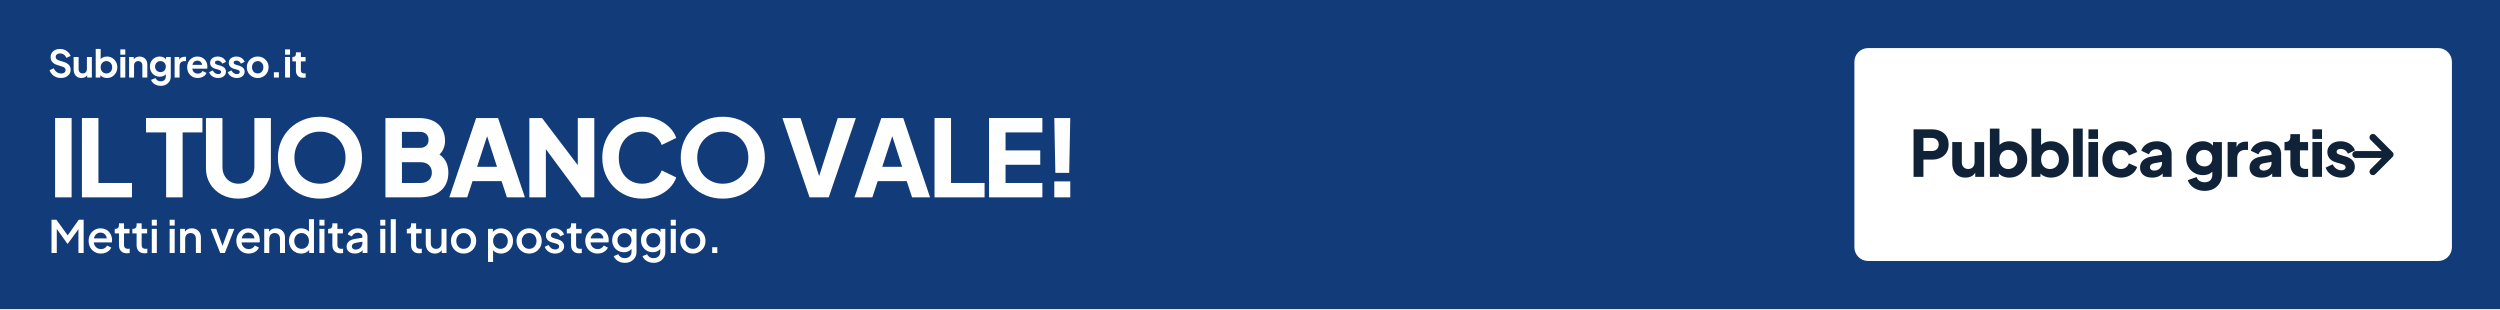
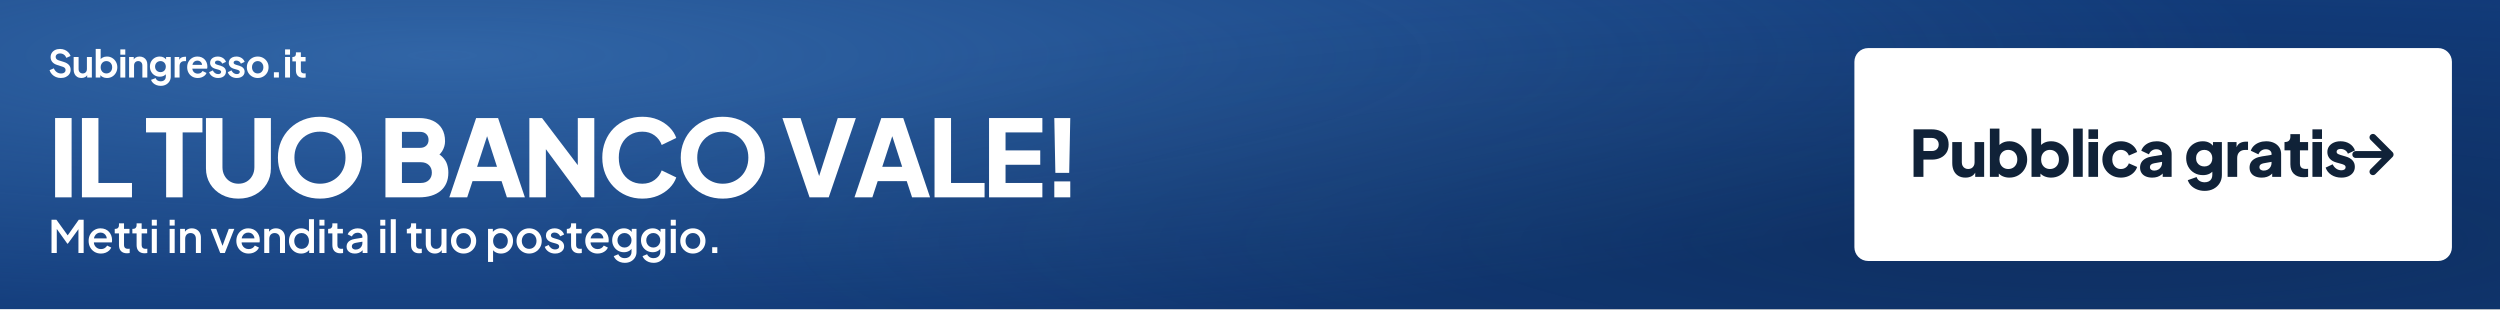
<svg xmlns="http://www.w3.org/2000/svg" width="728" height="90" viewBox="0 0 728 90" role="img" aria-labelledby="title desc">
-   <style>@media(prefers-reduced-motion:no-preference){.pa-letter{animation-duration:6.4s;animation-timing-function:step-end;animation-fill-mode:both;animation-iteration-count:3}.pa-action{transform-box:fill-box;transform-origin:center;animation:pa-action 6.4s cubic-bezier(.22,1,.36,1) 3 both}.pa-repeat .pa-letter,.pa-repeat .pa-action{animation-iteration-count:infinite}@keyframes pa-action{0%,27%,46%,100%{transform:scale(1)}32%,41%{transform:scale(1.022)}}.pa-letter-0{animation-name:pa-type-0}@keyframes pa-type-0{0%,3.258%{opacity:0}3.278%,100%{opacity:1}}.pa-letter-1{animation-name:pa-type-1}@keyframes pa-type-1{0%,4.536%{opacity:0}4.556%,100%{opacity:1}}.pa-letter-2{animation-name:pa-type-2}@keyframes pa-type-2{0%,5.813%{opacity:0}5.833%,100%{opacity:1}}.pa-letter-3{animation-name:pa-type-3}@keyframes pa-type-3{0%,7.091%{opacity:0}7.111%,100%{opacity:1}}.pa-letter-4{animation-name:pa-type-4}@keyframes pa-type-4{0%,8.369%{opacity:0}8.389%,100%{opacity:1}}.pa-letter-5{animation-name:pa-type-5}@keyframes pa-type-5{0%,9.647%{opacity:0}9.667%,100%{opacity:1}}.pa-letter-6{animation-name:pa-type-6}@keyframes pa-type-6{0%,10.924%{opacity:0}10.944%,100%{opacity:1}}.pa-letter-7{animation-name:pa-type-7}@keyframes pa-type-7{0%,12.202%{opacity:0}12.222%,100%{opacity:1}}.pa-letter-8{animation-name:pa-type-8}@keyframes pa-type-8{0%,13.480%{opacity:0}13.500%,100%{opacity:1}}.pa-letter-9{animation-name:pa-type-9}@keyframes pa-type-9{0%,14.758%{opacity:0}14.778%,100%{opacity:1}}.pa-letter-10{animation-name:pa-type-10}@keyframes pa-type-10{0%,16.036%{opacity:0}16.056%,100%{opacity:1}}.pa-letter-11{animation-name:pa-type-11}@keyframes pa-type-11{0%,17.313%{opacity:0}17.333%,100%{opacity:1}}.pa-letter-12{animation-name:pa-type-12}@keyframes pa-type-12{0%,18.591%{opacity:0}18.611%,100%{opacity:1}}.pa-letter-13{animation-name:pa-type-13}@keyframes pa-type-13{0%,19.869%{opacity:0}19.889%,100%{opacity:1}}.pa-letter-14{animation-name:pa-type-14}@keyframes pa-type-14{0%,21.147%{opacity:0}21.167%,100%{opacity:1}}.pa-letter-15{animation-name:pa-type-15}@keyframes pa-type-15{0%,22.424%{opacity:0}22.444%,100%{opacity:1}}.pa-letter-16{animation-name:pa-type-16}@keyframes pa-type-16{0%,23.702%{opacity:0}23.722%,100%{opacity:1}}.pa-letter-17{animation-name:pa-type-17}@keyframes pa-type-17{0%,24.980%{opacity:0}25.000%,100%{opacity:1}}}</style>
+   <style>@media(prefers-reduced-motion:no-preference){.pa-wash{transform-box:view-box;transform-origin:center;animation:pa-drift 19.2s ease-in-out 1 both}.pa-wash-shade{animation-direction:reverse}.pa-repeat .pa-wash{animation-iteration-count:infinite}@keyframes pa-drift{0%,100%{transform:translate(-8%,4%) scale(1);opacity:.65}50%{transform:translate(16%,-9%) scale(1.12);opacity:1}}.pa-letter{animation-duration:6.4s;animation-timing-function:step-end;animation-fill-mode:both;animation-iteration-count:3}.pa-action{transform-box:fill-box;transform-origin:center;animation:pa-action 6.4s cubic-bezier(.22,1,.36,1) 3 both}.pa-repeat .pa-letter,.pa-repeat .pa-action{animation-iteration-count:infinite}@keyframes pa-action{0%,27%,46%,100%{transform:scale(1)}32%,41%{transform:scale(1.022)}}.pa-letter-0{animation-name:pa-type-0}@keyframes pa-type-0{0%,3.258%{opacity:0}3.278%,100%{opacity:1}}.pa-letter-1{animation-name:pa-type-1}@keyframes pa-type-1{0%,4.536%{opacity:0}4.556%,100%{opacity:1}}.pa-letter-2{animation-name:pa-type-2}@keyframes pa-type-2{0%,5.813%{opacity:0}5.833%,100%{opacity:1}}.pa-letter-3{animation-name:pa-type-3}@keyframes pa-type-3{0%,7.091%{opacity:0}7.111%,100%{opacity:1}}.pa-letter-4{animation-name:pa-type-4}@keyframes pa-type-4{0%,8.369%{opacity:0}8.389%,100%{opacity:1}}.pa-letter-5{animation-name:pa-type-5}@keyframes pa-type-5{0%,9.647%{opacity:0}9.667%,100%{opacity:1}}.pa-letter-6{animation-name:pa-type-6}@keyframes pa-type-6{0%,10.924%{opacity:0}10.944%,100%{opacity:1}}.pa-letter-7{animation-name:pa-type-7}@keyframes pa-type-7{0%,12.202%{opacity:0}12.222%,100%{opacity:1}}.pa-letter-8{animation-name:pa-type-8}@keyframes pa-type-8{0%,13.480%{opacity:0}13.500%,100%{opacity:1}}.pa-letter-9{animation-name:pa-type-9}@keyframes pa-type-9{0%,14.758%{opacity:0}14.778%,100%{opacity:1}}.pa-letter-10{animation-name:pa-type-10}@keyframes pa-type-10{0%,16.036%{opacity:0}16.056%,100%{opacity:1}}.pa-letter-11{animation-name:pa-type-11}@keyframes pa-type-11{0%,17.313%{opacity:0}17.333%,100%{opacity:1}}.pa-letter-12{animation-name:pa-type-12}@keyframes pa-type-12{0%,18.591%{opacity:0}18.611%,100%{opacity:1}}.pa-letter-13{animation-name:pa-type-13}@keyframes pa-type-13{0%,19.869%{opacity:0}19.889%,100%{opacity:1}}.pa-letter-14{animation-name:pa-type-14}@keyframes pa-type-14{0%,21.147%{opacity:0}21.167%,100%{opacity:1}}.pa-letter-15{animation-name:pa-type-15}@keyframes pa-type-15{0%,22.424%{opacity:0}22.444%,100%{opacity:1}}.pa-letter-16{animation-name:pa-type-16}@keyframes pa-type-16{0%,23.702%{opacity:0}23.722%,100%{opacity:1}}.pa-letter-17{animation-name:pa-type-17}@keyframes pa-type-17{0%,24.980%{opacity:0}25.000%,100%{opacity:1}}}</style>
  <rect width="728" height="90" fill="#123b7a" />
+   <defs>
+     <radialGradient id="pa-light">
+       <stop stop-color="#5b9fe3" stop-opacity=".42" />
+       <stop offset="1" stop-color="#5b9fe3" stop-opacity="0" />
+     </radialGradient>
+     <radialGradient id="pa-shade">
+       <stop stop-color="#06172f" stop-opacity="0.32" />
+       <stop offset="1" stop-color="#06172f" stop-opacity="0" />
+     </radialGradient>
+   </defs>
+   <g class="pa-ambient" aria-hidden="true">
+     <ellipse class="pa-wash pa-wash-light" cx="131.04" cy="16.20" rx="524.16" ry="82.80" fill="url(#pa-light)" />
+     <ellipse class="pa-wash pa-wash-shade" cx="611.52" cy="70.20" rx="473.20" ry="76.50" fill="url(#pa-shade)" />
+   </g>
  <g fill="#ffffff">
    <path d="M338 -12Q267 -12 206.5 14.0Q146 40 102.5 86.5Q59 133 39 195L152 244Q179 180 230.0 143.5Q281 107 345 107Q381 107 407.5 118.5Q434 130 448.5 150.0Q463 170 463 198Q463 231 443.5 252.5Q424 274 385 286L242 332Q155 359 111.0 413.0Q67 467 67 540Q67 604 98.5 653.0Q130 702 186.5 729.5Q243 757 316 757Q383 757 439.0 733.5Q495 710 535.5 668.5Q576 627 596 571L484 521Q462 577 418.0 607.5Q374 638 316 638Q282 638 256.0 626.5Q230 615 215.5 594.5Q201 574 201 546Q201 515 221.0 491.5Q241 468 282 455L419 412Q508 383 552.5 332.0Q597 281 597 206Q597 142 564.0 93.0Q531 44 473.0 16.0Q415 -12 338 -12Z" transform="translate(14 22.58) scale(0.011 -0.011)" />
    <path d="M255 -12Q192 -12 145.5 16.0Q99 44 74.5 94.0Q50 144 50 211V544H181V222Q181 188 194.5 162.5Q208 137 233.5 122.5Q259 108 291 108Q323 108 348.0 122.5Q373 137 387.0 163.0Q401 189 401 225V544H532V0H408V107L419 88Q400 38 356.5 13.0Q313 -12 255 -12Z" transform="translate(20.897 22.58) scale(0.011 -0.011)" />
    <path d="M358 -12Q299 -12 249.5 11.5Q200 35 171 79L184 105V0H61V757H192V436L172 463Q200 507 248.0 531.5Q296 556 359 556Q436 556 498.0 518.0Q560 480 596.5 416.0Q633 352 633 272Q633 193 597.0 128.0Q561 63 499.0 25.5Q437 -12 358 -12ZM343 108Q388 108 423.0 129.0Q458 150 477.5 187.0Q497 224 497 272Q497 320 477.5 356.5Q458 393 423.0 414.5Q388 436 343 436Q300 436 265.5 415.0Q231 394 211.5 356.5Q192 319 192 272Q192 224 211.5 187.0Q231 150 265.5 129.0Q300 108 343 108Z" transform="translate(27.2 22.58) scale(0.011 -0.011)" />
    <path d="M61 0V544H192V0ZM61 605V745H192V605Z" transform="translate(34.372 22.58) scale(0.011 -0.011)" />
    <path d="M61 0V544H184V437L174 456Q193 505 236.5 530.5Q280 556 338 556Q398 556 444.5 530.0Q491 504 517.0 457.5Q543 411 543 350V0H412V319Q412 355 398.0 381.0Q384 407 359.5 421.5Q335 436 302 436Q270 436 245.0 421.5Q220 407 206.0 381.0Q192 355 192 319V0Z" transform="translate(36.924 22.58) scale(0.011 -0.011)" />
    <path d="M325 -220Q264 -220 212.0 -200.0Q160 -180 122.5 -144.5Q85 -109 68 -61L190 -15Q202 -53 237.5 -76.5Q273 -100 325 -100Q365 -100 395.5 -85.0Q426 -70 443.0 -41.5Q460 -13 460 27V151L485 121Q457 72 410.0 47.0Q363 22 303 22Q227 22 167.0 57.0Q107 92 73.0 153.0Q39 214 39 290Q39 367 73.0 427.0Q107 487 166.0 521.5Q225 556 300 556Q361 556 407.5 530.5Q454 505 485 457L467 424V544H591V27Q591 -44 556.5 -100.0Q522 -156 462.5 -188.0Q403 -220 325 -220ZM319 143Q361 143 392.5 161.5Q424 180 442.0 213.0Q460 246 460 289Q460 331 441.5 364.5Q423 398 391.5 417.0Q360 436 319 436Q278 436 245.0 417.0Q212 398 193.5 364.5Q175 331 175 289Q175 247 193.5 214.0Q212 181 244.5 162.0Q277 143 319 143Z" transform="translate(43.227 22.58) scale(0.011 -0.011)" />
    <path d="M61 0V544H184V423L174 441Q193 502 233.5 526.0Q274 550 331 550H363V434H316Q260 434 226.0 399.5Q192 365 192 303V0Z" transform="translate(50.179 22.58) scale(0.011 -0.011)" />
    <path d="M319 -12Q235 -12 172.0 26.0Q109 64 74.0 129.0Q39 194 39 273Q39 355 74.5 418.5Q110 482 171.5 519.0Q233 556 309 556Q373 556 421.5 535.0Q470 514 504.0 477.0Q538 440 556.0 392.5Q574 345 574 290Q574 276 572.5 261.0Q571 246 567 235H147V335H493L431 288Q440 334 426.5 370.0Q413 406 382.5 427.0Q352 448 309 448Q268 448 236.0 427.5Q204 407 187.5 367.5Q171 328 175 272Q171 222 188.5 183.5Q206 145 240.5 124.0Q275 103 320 103Q365 103 396.5 122.0Q428 141 446 173L552 121Q536 82 502.0 52.0Q468 22 421.5 5.0Q375 -12 319 -12Z" transform="translate(54.073 22.58) scale(0.011 -0.011)" />
    <path d="M268 -12Q181 -12 116.5 29.5Q52 71 28 142L126 189Q147 143 184.5 117.0Q222 91 268 91Q304 91 325.0 107.0Q346 123 346 149Q346 165 337.5 175.5Q329 186 314.5 193.5Q300 201 283 206L194 231Q125 251 89.5 292.0Q54 333 54 389Q54 439 79.5 476.5Q105 514 150.5 535.0Q196 556 255 556Q332 556 391.0 519.0Q450 482 475 415L375 368Q361 405 328.0 427.0Q295 449 254 449Q221 449 202.0 434.0Q183 419 183 395Q183 380 191.0 369.0Q199 358 213.5 351.0Q228 344 247 338L334 312Q401 292 437.5 252.0Q474 212 474 154Q474 105 448.0 67.5Q422 30 376.0 9.0Q330 -12 268 -12Z" transform="translate(60.585 22.58) scale(0.011 -0.011)" />
    <path d="M268 -12Q181 -12 116.5 29.5Q52 71 28 142L126 189Q147 143 184.5 117.0Q222 91 268 91Q304 91 325.0 107.0Q346 123 346 149Q346 165 337.5 175.5Q329 186 314.5 193.5Q300 201 283 206L194 231Q125 251 89.5 292.0Q54 333 54 389Q54 439 79.5 476.5Q105 514 150.5 535.0Q196 556 255 556Q332 556 391.0 519.0Q450 482 475 415L375 368Q361 405 328.0 427.0Q295 449 254 449Q221 449 202.0 434.0Q183 419 183 395Q183 380 191.0 369.0Q199 358 213.5 351.0Q228 344 247 338L334 312Q401 292 437.5 252.0Q474 212 474 154Q474 105 448.0 67.5Q422 30 376.0 9.0Q330 -12 268 -12Z" transform="translate(66.019 22.58) scale(0.011 -0.011)" />
    <path d="M327 -12Q247 -12 181.5 25.0Q116 62 77.5 126.0Q39 190 39 272Q39 354 77.5 418.0Q116 482 181.0 519.0Q246 556 327 556Q407 556 472.0 519.0Q537 482 575.5 418.5Q614 355 614 272Q614 190 575.0 126.0Q536 62 471.0 25.0Q406 -12 327 -12ZM327 108Q371 108 404.5 129.0Q438 150 457.5 187.5Q477 225 477 272Q477 320 457.5 356.5Q438 393 404.5 414.5Q371 436 327 436Q282 436 248.0 414.5Q214 393 194.5 356.5Q175 320 175 272Q175 225 194.5 187.5Q214 150 248.0 129.0Q282 108 327 108Z" transform="translate(71.453 22.58) scale(0.011 -0.011)" />
    <path d="M123 0V140H255V0Z" transform="translate(78.405 22.58) scale(0.011 -0.011)" />
    <path d="M61 0V544H192V0ZM61 605V745H192V605Z" transform="translate(82.343 22.58) scale(0.011 -0.011)" />
    <path d="M309 -6Q217 -6 166.5 44.5Q116 95 116 187V427H22V544H32Q72 544 94.0 565.0Q116 586 116 626V668H247V544H372V427H247V194Q247 167 256.5 148.0Q266 129 286.5 119.0Q307 109 339 109Q346 109 355.5 110.0Q365 111 374 112V0Q360 -2 342.0 -4.0Q324 -6 309 -6Z" transform="translate(84.895 22.58) scale(0.011 -0.011)" />
  </g>
  <g fill="#ffffff">
    <path class="pa-letter pa-letter-0" d="M66 0V745H221V0Z" transform="translate(14 57.467) scale(0.031 -0.031)" />
    <path class="pa-letter pa-letter-1" d="M66 0V745H221V135H536V0Z" transform="translate(21.812 57.467) scale(0.031 -0.031)" />
    <path class="pa-letter pa-letter-3" d="M200 0V610H11V745H541V610H355V0Z" transform="translate(42.179 57.467) scale(0.031 -0.031)" />
    <path class="pa-letter pa-letter-4" d="M362 -12Q274 -12 205.0 25.0Q136 62 96.5 126.5Q57 191 57 273V745H212V283Q212 239 231.5 203.5Q251 168 285.0 148.0Q319 128 362 128Q406 128 439.5 148.0Q473 168 492.5 203.5Q512 239 512 283V745H667V273Q667 191 627.5 126.5Q588 62 519.0 25.0Q450 -12 362 -12Z" transform="translate(58.206 57.467) scale(0.031 -0.031)" />
    <path class="pa-letter pa-letter-5" d="M439 -12Q355 -12 283.0 17.0Q211 46 157.5 98.5Q104 151 74.0 221.0Q44 291 44 373Q44 455 73.5 525.0Q103 595 156.5 647.0Q210 699 282.0 728.0Q354 757 439 757Q524 757 596.0 728.0Q668 699 721.5 647.0Q775 595 804.5 525.0Q834 455 834 373Q834 291 804.0 221.0Q774 151 720.5 98.5Q667 46 595.0 17.0Q523 -12 439 -12ZM439 128Q490 128 533.5 146.0Q577 164 610.0 196.5Q643 229 661.0 274.0Q679 319 679 373Q679 427 661.0 471.5Q643 516 610.0 549.0Q577 582 533.5 599.5Q490 617 439 617Q388 617 344.5 599.5Q301 582 268.0 549.0Q235 516 217.0 471.5Q199 427 199 373Q199 319 217.0 274.0Q235 229 268.0 196.5Q301 164 344.5 146.0Q388 128 439 128Z" transform="translate(79.565 57.467) scale(0.031 -0.031)" />
    <path class="pa-letter pa-letter-7" d="M66 0V745H381Q458 745 513.0 719.0Q568 693 597.0 644.5Q626 596 626 527Q626 478 599.0 433.5Q572 389 510 359V435Q569 412 601.0 380.0Q633 348 645.0 310.5Q657 273 657 232Q657 122 584.0 61.0Q511 0 381 0ZM221 135H399Q446 135 474.0 162.0Q502 189 502 232Q502 276 474.0 303.0Q446 330 399 330H221ZM221 465H392Q428 465 449.5 485.5Q471 506 471 540Q471 574 449.5 594.5Q428 615 392 615H221Z" transform="translate(110.193 57.467) scale(0.031 -0.031)" />
    <path class="pa-letter pa-letter-8" d="M11 0 263 745H469L721 0H552L502 152H229L179 0ZM272 287H459L345 639H387Z" transform="translate(130.498 57.467) scale(0.031 -0.031)" />
    <path class="pa-letter pa-letter-9" d="M66 0V745H185L585 218L521 203V745H676V0H556L163 531L221 546V0Z" transform="translate(152.105 57.467) scale(0.031 -0.031)" />
    <path class="pa-letter pa-letter-10" d="M420 -12Q340 -12 271.5 17.0Q203 46 152.0 98.0Q101 150 72.5 220.0Q44 290 44 373Q44 456 72.0 526.5Q100 597 151.0 648.5Q202 700 270.5 728.5Q339 757 420 757Q501 757 565.5 730.0Q630 703 675.0 658.0Q720 613 739 558L602 492Q583 546 535.5 581.5Q488 617 420 617Q354 617 304.0 586.0Q254 555 226.5 500.5Q199 446 199 373Q199 300 226.5 245.0Q254 190 304.0 159.0Q354 128 420 128Q488 128 535.5 163.5Q583 199 602 253L739 187Q720 132 675.0 87.0Q630 42 565.5 15.0Q501 -12 420 -12Z" transform="translate(174.022 57.467) scale(0.031 -0.031)" />
    <path class="pa-letter pa-letter-11" d="M439 -12Q355 -12 283.0 17.0Q211 46 157.5 98.5Q104 151 74.0 221.0Q44 291 44 373Q44 455 73.5 525.0Q103 595 156.5 647.0Q210 699 282.0 728.0Q354 757 439 757Q524 757 596.0 728.0Q668 699 721.5 647.0Q775 595 804.5 525.0Q834 455 834 373Q834 291 804.0 221.0Q774 151 720.5 98.5Q667 46 595.0 17.0Q523 -12 439 -12ZM439 128Q490 128 533.5 146.0Q577 164 610.0 196.5Q643 229 661.0 274.0Q679 319 679 373Q679 427 661.0 471.5Q643 516 610.0 549.0Q577 582 533.5 599.5Q490 617 439 617Q388 617 344.5 599.5Q301 582 268.0 549.0Q235 516 217.0 471.5Q199 427 199 373Q199 319 217.0 274.0Q235 229 268.0 196.5Q301 164 344.5 146.0Q388 128 439 128Z" transform="translate(196.869 57.467) scale(0.031 -0.031)" />
    <path class="pa-letter pa-letter-13" d="M266 0 11 745H181L373 147H339L531 745H701L446 0Z" transform="translate(227.497 57.467) scale(0.031 -0.031)" />
    <path class="pa-letter pa-letter-14" d="M11 0 263 745H469L721 0H552L502 152H229L179 0ZM272 287H459L345 639H387Z" transform="translate(248.484 57.467) scale(0.031 -0.031)" />
    <path class="pa-letter pa-letter-15" d="M66 0V745H221V135H536V0Z" transform="translate(270.091 57.467) scale(0.031 -0.031)" />
    <path class="pa-letter pa-letter-16" d="M66 0V745H567V610H221V441H547V306H221V135H567V0Z" transform="translate(285.963 57.467) scale(0.031 -0.031)" />
    <path class="pa-letter pa-letter-17" d="M135 230 125 745H275L265 230ZM125 0V150H275V0Z" transform="translate(303.137 57.467) scale(0.031 -0.031)" />
  </g>
  <g fill="#ffffff">
    <path d="M77 0V745H187L467 357H412L687 745H797V0H680V606L724 594L443 210H431L156 594L195 606V0Z" transform="translate(14 73.68) scale(0.013 -0.013)" />
    <path d="M320 -12Q239 -12 176.5 25.5Q114 63 79.0 127.5Q44 192 44 272Q44 354 79.5 417.0Q115 480 175.0 516.5Q235 553 311 553Q372 553 420.0 532.0Q468 511 501.0 474.5Q534 438 551.5 391.0Q569 344 569 291Q569 278 568.0 264.0Q567 250 564 238H133V328H500L446 287Q456 336 439.5 374.5Q423 413 389.5 435.5Q356 458 311 458Q266 458 231.0 435.5Q196 413 177.0 371.5Q158 330 162 271Q157 216 177.5 175.0Q198 134 235.5 111.0Q273 88 321 88Q370 88 404.5 110.0Q439 132 459 167L551 122Q535 84 501.5 53.5Q468 23 421.5 5.5Q375 -12 320 -12Z" transform="translate(25.232 73.68) scale(0.013 -0.013)" />
    <path d="M300 -6Q215 -6 168.0 42.0Q121 90 121 177V439H26V541H41Q79 541 100.0 563.0Q121 585 121 623V665H234V541H357V439H234V182Q234 154 243.0 134.5Q252 115 272.0 104.5Q292 94 324 94Q332 94 342.0 95.0Q352 96 361 97V0Q347 -2 330.0 -4.0Q313 -6 300 -6Z" transform="translate(33.071 73.68) scale(0.013 -0.013)" />
    <path d="M300 -6Q215 -6 168.0 42.0Q121 90 121 177V439H26V541H41Q79 541 100.0 563.0Q121 585 121 623V665H234V541H357V439H234V182Q234 154 243.0 134.5Q252 115 272.0 104.5Q292 94 324 94Q332 94 342.0 95.0Q352 96 361 97V0Q347 -2 330.0 -4.0Q313 -6 300 -6Z" transform="translate(38.206 73.68) scale(0.013 -0.013)" />
    <path d="M66 0V541H179V0ZM66 615V745H179V615Z" transform="translate(43.341 73.68) scale(0.013 -0.013)" />
    <path d="M66 0V541H179V0ZM66 615V745H179V615Z" transform="translate(48.541 73.68) scale(0.013 -0.013)" />
    <path d="M66 0V541H174V435L161 449Q181 500 225.0 526.5Q269 553 327 553Q387 553 433.0 527.0Q479 501 505.0 455.0Q531 409 531 349V0H419V319Q419 360 404.0 388.5Q389 417 361.5 432.5Q334 448 299 448Q264 448 236.5 432.5Q209 417 194.0 388.0Q179 359 179 319V0Z" transform="translate(51.596 73.68) scale(0.013 -0.013)" />
    <path d="M223 0 11 541H134L297 100H252L415 541H539L326 0Z" transform="translate(61.229 73.68) scale(0.013 -0.013)" />
    <path d="M320 -12Q239 -12 176.5 25.5Q114 63 79.0 127.5Q44 192 44 272Q44 354 79.5 417.0Q115 480 175.0 516.5Q235 553 311 553Q372 553 420.0 532.0Q468 511 501.0 474.5Q534 438 551.5 391.0Q569 344 569 291Q569 278 568.0 264.0Q567 250 564 238H133V328H500L446 287Q456 336 439.5 374.5Q423 413 389.5 435.5Q356 458 311 458Q266 458 231.0 435.5Q196 413 177.0 371.5Q158 330 162 271Q157 216 177.5 175.0Q198 134 235.5 111.0Q273 88 321 88Q370 88 404.5 110.0Q439 132 459 167L551 122Q535 84 501.5 53.5Q468 23 421.5 5.5Q375 -12 320 -12Z" transform="translate(68.249 73.68) scale(0.013 -0.013)" />
    <path d="M66 0V541H174V435L161 449Q181 500 225.0 526.5Q269 553 327 553Q387 553 433.0 527.0Q479 501 505.0 455.0Q531 409 531 349V0H419V319Q419 360 404.0 388.5Q389 417 361.5 432.5Q334 448 299 448Q264 448 236.5 432.5Q209 417 194.0 388.0Q179 359 179 319V0Z" transform="translate(76.088 73.68) scale(0.013 -0.013)" />
    <path d="M316 -12Q238 -12 176.5 25.5Q115 63 79.5 127.0Q44 191 44 271Q44 351 80.0 415.0Q116 479 177.0 516.0Q238 553 315 553Q380 553 430.0 527.0Q480 501 509 455L492 429V757H604V0H497V110L510 89Q482 40 430.0 14.0Q378 -12 316 -12ZM327 93Q374 93 411.5 116.0Q449 139 470.5 179.5Q492 220 492 271Q492 322 470.5 362.0Q449 402 411.5 425.0Q374 448 327 448Q280 448 242.0 425.0Q204 402 183.0 362.0Q162 322 162 271Q162 220 183.0 179.5Q204 139 241.5 116.0Q279 93 327 93Z" transform="translate(83.576 73.68) scale(0.013 -0.013)" />
    <path d="M66 0V541H179V0ZM66 615V745H179V615Z" transform="translate(92.156 73.68) scale(0.013 -0.013)" />
    <path d="M300 -6Q215 -6 168.0 42.0Q121 90 121 177V439H26V541H41Q79 541 100.0 563.0Q121 585 121 623V665H234V541H357V439H234V182Q234 154 243.0 134.5Q252 115 272.0 104.5Q292 94 324 94Q332 94 342.0 95.0Q352 96 361 97V0Q347 -2 330.0 -4.0Q313 -6 300 -6Z" transform="translate(95.211 73.68) scale(0.013 -0.013)" />
    <path d="M228 -12Q173 -12 131.5 7.5Q90 27 67.0 61.5Q44 96 44 143Q44 187 63.5 222.0Q83 257 124.0 281.0Q165 305 227 315L415 346V257L249 228Q204 220 183.0 199.5Q162 179 162 147Q162 116 185.5 96.5Q209 77 246 77Q292 77 326.5 97.0Q361 117 380.0 150.5Q399 184 399 225V364Q399 404 369.5 429.5Q340 455 291 455Q246 455 212.5 431.5Q179 408 163 371L69 418Q84 458 118.0 488.5Q152 519 197.5 536.0Q243 553 294 553Q358 553 407.5 529.0Q457 505 484.5 462.5Q512 420 512 364V0H404V98L427 95Q408 62 378.5 38.0Q349 14 311.5 1.0Q274 -12 228 -12Z" transform="translate(100.346 73.68) scale(0.013 -0.013)" />
    <path d="M66 0V541H179V0ZM66 615V745H179V615Z" transform="translate(109.875 73.68) scale(0.013 -0.013)" />
    <path d="M66 0V757H179V0Z" transform="translate(112.93 73.68) scale(0.013 -0.013)" />
    <path d="M300 -6Q215 -6 168.0 42.0Q121 90 121 177V439H26V541H41Q79 541 100.0 563.0Q121 585 121 623V665H234V541H357V439H234V182Q234 154 243.0 134.5Q252 115 272.0 104.5Q292 94 324 94Q332 94 342.0 95.0Q352 96 361 97V0Q347 -2 330.0 -4.0Q313 -6 300 -6Z" transform="translate(118.13 73.68) scale(0.013 -0.013)" />
    <path d="M259 -12Q198 -12 152.0 15.5Q106 43 80.5 92.5Q55 142 55 207V541H168V217Q168 180 183.0 152.0Q198 124 225.0 108.5Q252 93 287 93Q323 93 350.0 109.0Q377 125 392.5 154.0Q408 183 408 222V541H520V0H413V106L425 92Q406 42 362.0 15.0Q318 -12 259 -12Z" transform="translate(123.265 73.68) scale(0.013 -0.013)" />
    <path d="M327 -12Q249 -12 184.5 25.0Q120 62 82.0 126.0Q44 190 44 271Q44 353 82.0 416.5Q120 480 184.0 516.5Q248 553 327 553Q407 553 470.5 516.5Q534 480 571.5 416.5Q609 353 609 271Q609 189 571.0 125.0Q533 61 469.0 24.5Q405 -12 327 -12ZM327 93Q375 93 412.0 116.0Q449 139 470.5 179.5Q492 220 492 271Q492 322 470.5 362.0Q449 402 412.0 425.0Q375 448 327 448Q280 448 242.5 425.0Q205 402 183.5 362.0Q162 322 162 271Q162 220 183.5 179.5Q205 139 242.5 116.0Q280 93 327 93Z" transform="translate(130.753 73.68) scale(0.013 -0.013)" />
    <path d="M66 -200V541H174V429L161 455Q191 501 241.0 527.0Q291 553 355 553Q432 553 493.5 516.0Q555 479 590.5 415.0Q626 351 626 271Q626 191 590.5 127.0Q555 63 494.0 25.5Q433 -12 355 -12Q292 -12 240.5 14.0Q189 40 161 89L179 110V-200ZM344 93Q392 93 429.0 116.0Q466 139 487.5 179.5Q509 220 509 271Q509 322 487.5 362.0Q466 402 429.0 425.0Q392 448 344 448Q297 448 259.5 425.0Q222 402 200.5 362.0Q179 322 179 271Q179 220 200.5 179.5Q222 139 259.5 116.0Q297 93 344 93Z" transform="translate(141.257 73.68) scale(0.013 -0.013)" />
    <path d="M327 -12Q249 -12 184.5 25.0Q120 62 82.0 126.0Q44 190 44 271Q44 353 82.0 416.5Q120 480 184.0 516.5Q248 553 327 553Q407 553 470.5 516.5Q534 480 571.5 416.5Q609 353 609 271Q609 189 571.0 125.0Q533 61 469.0 24.5Q405 -12 327 -12ZM327 93Q375 93 412.0 116.0Q449 139 470.5 179.5Q492 220 492 271Q492 322 470.5 362.0Q449 402 412.0 425.0Q375 448 327 448Q280 448 242.5 425.0Q205 402 183.5 362.0Q162 322 162 271Q162 220 183.5 179.5Q205 139 242.5 116.0Q280 93 327 93Z" transform="translate(149.837 73.68) scale(0.013 -0.013)" />
    <path d="M266 -12Q183 -12 120.5 29.0Q58 70 33 139L120 180Q142 134 180.5 107.0Q219 80 266 80Q306 80 331.0 98.0Q356 116 356 147Q356 167 345.0 179.5Q334 192 317.5 200.0Q301 208 284 212L199 236Q129 256 94.5 296.5Q60 337 60 391Q60 440 85.0 476.5Q110 513 154.0 533.0Q198 553 253 553Q327 553 385.0 516.5Q443 480 467 415L380 374Q364 413 329.5 436.0Q295 459 252 459Q215 459 193.0 441.5Q171 424 171 396Q171 377 181.0 364.5Q191 352 207.0 344.5Q223 337 240 332L328 306Q395 287 431.0 246.5Q467 206 467 150Q467 102 441.5 65.5Q416 29 371.0 8.5Q326 -12 266 -12Z" transform="translate(158.196 73.68) scale(0.013 -0.013)" />
    <path d="M300 -6Q215 -6 168.0 42.0Q121 90 121 177V439H26V541H41Q79 541 100.0 563.0Q121 585 121 623V665H234V541H357V439H234V182Q234 154 243.0 134.5Q252 115 272.0 104.5Q292 94 324 94Q332 94 342.0 95.0Q352 96 361 97V0Q347 -2 330.0 -4.0Q313 -6 300 -6Z" transform="translate(164.722 73.68) scale(0.013 -0.013)" />
    <path d="M320 -12Q239 -12 176.5 25.5Q114 63 79.0 127.5Q44 192 44 272Q44 354 79.5 417.0Q115 480 175.0 516.5Q235 553 311 553Q372 553 420.0 532.0Q468 511 501.0 474.5Q534 438 551.5 391.0Q569 344 569 291Q569 278 568.0 264.0Q567 250 564 238H133V328H500L446 287Q456 336 439.5 374.5Q423 413 389.5 435.5Q356 458 311 458Q266 458 231.0 435.5Q196 413 177.0 371.5Q158 330 162 271Q157 216 177.5 175.0Q198 134 235.5 111.0Q273 88 321 88Q370 88 404.5 110.0Q439 132 459 167L551 122Q535 84 501.5 53.5Q468 23 421.5 5.5Q375 -12 320 -12Z" transform="translate(169.857 73.68) scale(0.013 -0.013)" />
    <path d="M327 -220Q268 -220 218.0 -201.0Q168 -182 132.0 -148.5Q96 -115 78 -70L182 -27Q196 -65 233.5 -90.0Q271 -115 326 -115Q369 -115 403.0 -98.5Q437 -82 457.0 -50.5Q477 -19 477 25V147L497 124Q469 72 419.5 45.0Q370 18 308 18Q233 18 173.0 53.0Q113 88 78.5 149.0Q44 210 44 286Q44 363 78.5 423.0Q113 483 172.0 518.0Q231 553 307 553Q369 553 417.5 526.5Q466 500 497 450L482 422V541H589V25Q589 -45 555.5 -100.5Q522 -156 463.0 -188.0Q404 -220 327 -220ZM321 123Q366 123 401.0 144.5Q436 166 456.5 202.5Q477 239 477 285Q477 331 456.0 368.0Q435 405 400.0 426.5Q365 448 321 448Q275 448 239.0 426.5Q203 405 182.5 368.5Q162 332 162 285Q162 240 182.5 203.0Q203 166 239.0 144.5Q275 123 321 123Z" transform="translate(177.696 73.68) scale(0.013 -0.013)" />
    <path d="M327 -220Q268 -220 218.0 -201.0Q168 -182 132.0 -148.5Q96 -115 78 -70L182 -27Q196 -65 233.5 -90.0Q271 -115 326 -115Q369 -115 403.0 -98.5Q437 -82 457.0 -50.5Q477 -19 477 25V147L497 124Q469 72 419.5 45.0Q370 18 308 18Q233 18 173.0 53.0Q113 88 78.5 149.0Q44 210 44 286Q44 363 78.5 423.0Q113 483 172.0 518.0Q231 553 307 553Q369 553 417.5 526.5Q466 500 497 450L482 422V541H589V25Q589 -45 555.5 -100.5Q522 -156 463.0 -188.0Q404 -220 327 -220ZM321 123Q366 123 401.0 144.5Q436 166 456.5 202.5Q477 239 477 285Q477 331 456.0 368.0Q435 405 400.0 426.5Q365 448 321 448Q275 448 239.0 426.5Q203 405 182.5 368.5Q162 332 162 285Q162 240 182.5 203.0Q203 166 239.0 144.5Q275 123 321 123Z" transform="translate(186.081 73.68) scale(0.013 -0.013)" />
    <path d="M66 0V541H179V0ZM66 615V745H179V615Z" transform="translate(194.466 73.68) scale(0.013 -0.013)" />
    <path d="M327 -12Q249 -12 184.5 25.0Q120 62 82.0 126.0Q44 190 44 271Q44 353 82.0 416.5Q120 480 184.0 516.5Q248 553 327 553Q407 553 470.5 516.5Q534 480 571.5 416.5Q609 353 609 271Q609 189 571.0 125.0Q533 61 469.0 24.5Q405 -12 327 -12ZM327 93Q375 93 412.0 116.0Q449 139 470.5 179.5Q492 220 492 271Q492 322 470.5 362.0Q449 402 412.0 425.0Q375 448 327 448Q280 448 242.5 425.0Q205 402 183.5 362.0Q162 322 162 271Q162 220 183.5 179.5Q205 139 242.5 116.0Q280 93 327 93Z" transform="translate(197.521 73.68) scale(0.013 -0.013)" />
    <path d="M116 0V130H231V0Z" transform="translate(205.88 73.68) scale(0.013 -0.013)" />
  </g>
  <g class="pa-action">
    <rect x="540" y="14" width="174" height="62" rx="4" fill="#ffffff" />
    <g fill="#102238">
      <path d="M66 0V745H352Q429 745 488.5 718.0Q548 691 582.0 638.0Q616 585 616 507Q616 431 581.5 378.0Q547 325 487.5 297.5Q428 270 352 270H221V0ZM221 405H353Q386 405 410.0 418.0Q434 431 447.5 454.0Q461 477 461 507Q461 538 447.5 561.0Q434 584 410.0 597.0Q386 610 353 610H221Z" transform="translate(556 51.4995) scale(0.01857 -0.01857)" />
      <path d="M251 -12Q185 -12 138.5 16.5Q92 45 68.0 96.0Q44 147 44 215V546H194V227Q194 196 206.5 172.5Q219 149 242.0 136.0Q265 123 294 123Q324 123 346.5 136.0Q369 149 381.5 172.5Q394 196 394 227V546H544V0H404V108L412 84Q393 35 350.5 11.5Q308 -12 251 -12Z" transform="translate(567.6805 51.4995) scale(0.01857 -0.01857)" />
      <path d="M361 -12Q305 -12 257.5 8.5Q210 29 181 69L195 100V0H55V757H205V442L182 472Q209 513 255.5 535.5Q302 558 362 558Q440 558 503.0 520.0Q566 482 603.0 417.5Q640 353 640 273Q640 194 603.5 129.0Q567 64 504.0 26.0Q441 -12 361 -12ZM343 123Q385 123 417.0 142.0Q449 161 467.0 195.0Q485 229 485 273Q485 317 467.0 350.5Q449 384 417.0 403.5Q385 423 343 423Q303 423 271.5 404.0Q240 385 222.5 351.0Q205 317 205 273Q205 229 222.5 195.0Q240 161 271.5 142.0Q303 123 343 123Z" transform="translate(578.4326 51.4995) scale(0.01857 -0.01857)" />
      <path d="M361 -12Q305 -12 257.5 8.5Q210 29 181 69L195 100V0H55V757H205V442L182 472Q209 513 255.5 535.5Q302 558 362 558Q440 558 503.0 520.0Q566 482 603.0 417.5Q640 353 640 273Q640 194 603.5 129.0Q567 64 504.0 26.0Q441 -12 361 -12ZM343 123Q385 123 417.0 142.0Q449 161 467.0 195.0Q485 229 485 273Q485 317 467.0 350.5Q449 384 417.0 403.5Q385 423 343 423Q303 423 271.5 404.0Q240 385 222.5 351.0Q205 317 205 273Q205 229 222.5 195.0Q240 161 271.5 142.0Q303 123 343 123Z" transform="translate(590.5588 51.4995) scale(0.01857 -0.01857)" />
      <path d="M55 0V757H205V0Z" transform="translate(602.685 51.4995) scale(0.01857 -0.01857)" />
      <path d="M55 0V546H205V0ZM55 595V745H205V595Z" transform="translate(607.1418 51.4995) scale(0.01857 -0.01857)" />
      <path d="M323 -12Q241 -12 175.5 25.5Q110 63 71.5 128.0Q33 193 33 274Q33 355 71.0 419.5Q109 484 175.0 521.0Q241 558 323 558Q384 558 436.0 537.0Q488 516 525.0 478.5Q562 441 578 390L448 334Q434 375 400.5 399.0Q367 423 323 423Q284 423 253.5 404.0Q223 385 205.5 351.0Q188 317 188 273Q188 229 205.5 195.0Q223 161 253.5 142.0Q284 123 323 123Q368 123 401.0 147.0Q434 171 448 212L578 155Q563 107 526.0 69.0Q489 31 437.0 9.5Q385 -12 323 -12Z" transform="translate(611.5986 51.4995) scale(0.01857 -0.01857)" />
      <path d="M224 -12Q165 -12 122.0 7.0Q79 26 56.0 61.5Q33 97 33 146Q33 192 54.0 227.5Q75 263 118.5 287.0Q162 311 227 321L394 348V238L254 213Q222 207 205.0 192.5Q188 178 188 151Q188 126 207.0 112.0Q226 98 254 98Q291 98 319.0 114.0Q347 130 362.5 157.5Q378 185 378 218V360Q378 391 353.5 412.0Q329 433 287 433Q247 433 216.5 411.0Q186 389 172 353L52 410Q68 456 103.0 489.0Q138 522 187.0 540.0Q236 558 294 558Q363 558 416.0 533.0Q469 508 498.5 463.5Q528 419 528 360V0H388V88L422 94Q398 58 369.0 34.5Q340 11 304.0 -0.5Q268 -12 224 -12Z" transform="translate(622.5735 51.4995) scale(0.01857 -0.01857)" />
      <path d="M323 -220Q260 -220 206.0 -199.0Q152 -178 113.5 -140.5Q75 -103 58 -52L197 -3Q208 -41 242.0 -63.0Q276 -85 323 -85Q360 -85 387.0 -71.5Q414 -58 428.5 -32.0Q443 -6 443 29V154L472 118Q444 72 400.0 49.5Q356 27 297 27Q221 27 161.0 61.5Q101 96 67.0 156.5Q33 217 33 294Q33 371 67.0 430.5Q101 490 160.0 524.0Q219 558 294 558Q353 558 397.0 534.5Q441 511 472 463L453 427V546H593V29Q593 -43 558.0 -99.5Q523 -156 462.5 -188.0Q402 -220 323 -220ZM318 163Q356 163 384.0 179.0Q412 195 427.5 224.0Q443 253 443 292Q443 331 427.0 360.5Q411 390 383.0 406.5Q355 423 318 423Q280 423 250.5 406.5Q221 390 204.5 360.5Q188 331 188 292Q188 254 204.5 225.0Q221 196 250.5 179.5Q280 163 318 163Z" transform="translate(635.9996 51.4995) scale(0.01857 -0.01857)" />
      <path d="M55 0V546H195V415L185 434Q203 503 244.5 527.5Q286 552 343 552H375V422H328Q273 422 239.0 388.5Q205 355 205 294V0Z" transform="translate(647.6615 51.4995) scale(0.01857 -0.01857)" />
      <path d="M224 -12Q165 -12 122.0 7.0Q79 26 56.0 61.5Q33 97 33 146Q33 192 54.0 227.5Q75 263 118.5 287.0Q162 311 227 321L394 348V238L254 213Q222 207 205.0 192.5Q188 178 188 151Q188 126 207.0 112.0Q226 98 254 98Q291 98 319.0 114.0Q347 130 362.5 157.5Q378 185 378 218V360Q378 391 353.5 412.0Q329 433 287 433Q247 433 216.5 411.0Q186 389 172 353L52 410Q68 456 103.0 489.0Q138 522 187.0 540.0Q236 558 294 558Q363 558 416.0 533.0Q469 508 498.5 463.5Q528 419 528 360V0H388V88L422 94Q398 58 369.0 34.5Q340 11 304.0 -0.5Q268 -12 224 -12Z" transform="translate(654.4581 51.4995) scale(0.01857 -0.01857)" />
      <path d="M318 -6Q219 -6 164.5 47.5Q110 101 110 197V416H18V546H23Q65 546 87.5 567.0Q110 588 110 630V670H260V546H388V416H260V207Q260 179 270.0 160.5Q280 142 301.0 133.0Q322 124 353 124Q360 124 369.0 125.0Q378 126 388 127V0Q373 -2 354.0 -4.0Q335 -6 318 -6Z" transform="translate(664.9131 51.4995) scale(0.01857 -0.01857)" />
      <path d="M55 0V546H205V0ZM55 595V745H205V595Z" transform="translate(672.3596 51.4995) scale(0.01857 -0.01857)" />
      <path d="M269 -12Q179 -12 112.5 30.5Q46 73 22 145L132 197Q153 153 189.0 128.0Q225 103 269 103Q301 103 318.0 116.0Q335 129 335 152Q335 164 329.0 172.5Q323 181 311.0 188.0Q299 195 281 200L188 226Q121 245 85.0 287.5Q49 330 49 388Q49 439 75.0 477.0Q101 515 148.0 536.5Q195 558 256 558Q336 558 396.5 520.5Q457 483 482 415L371 363Q359 397 327.5 417.5Q296 438 256 438Q227 438 210.5 426.0Q194 414 194 393Q194 382 200.0 373.0Q206 364 219.5 357.0Q233 350 253 344L340 318Q408 298 444.0 257.5Q480 217 480 158Q480 107 453.5 69.0Q427 31 380.0 9.5Q333 -12 269 -12Z" transform="translate(676.8164 51.4995) scale(0.01857 -0.01857)" />
    </g>
    <path d="M686.0 45.0h10m-5 -5 5 5 -5 5" fill="none" stroke="#102238" stroke-width="2" stroke-linecap="round" stroke-linejoin="round" />
  </g>
</svg>
